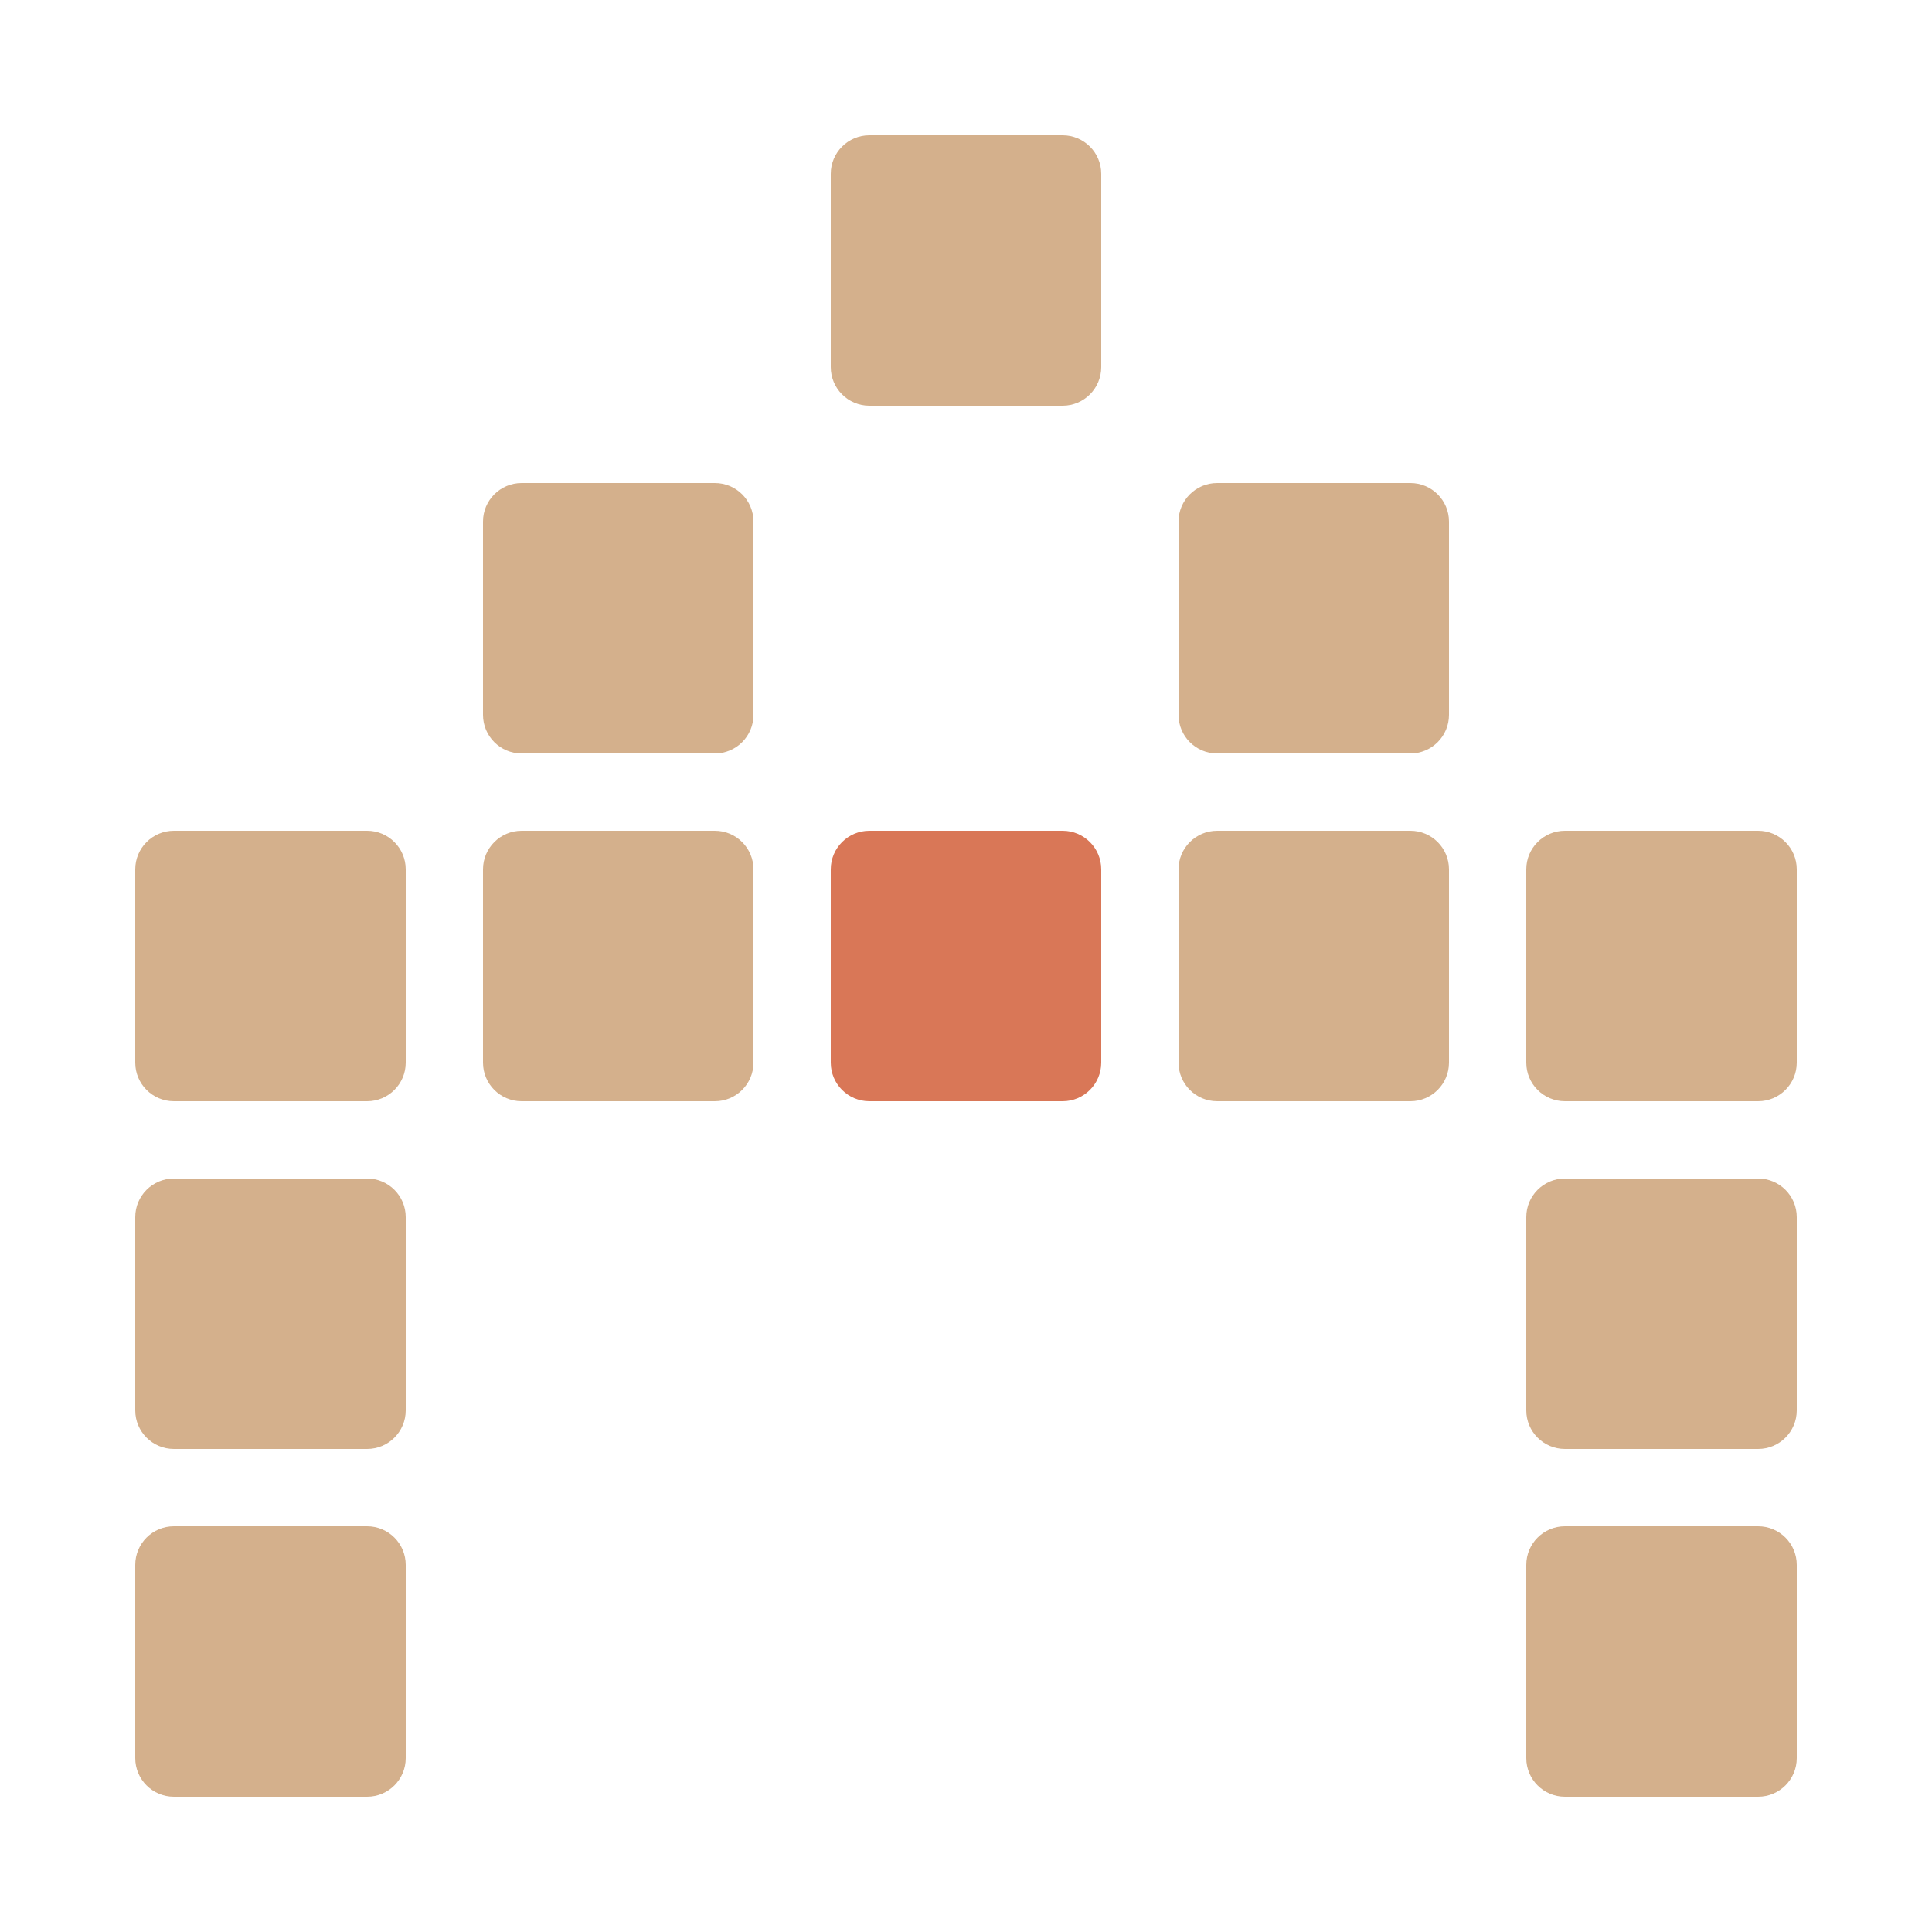
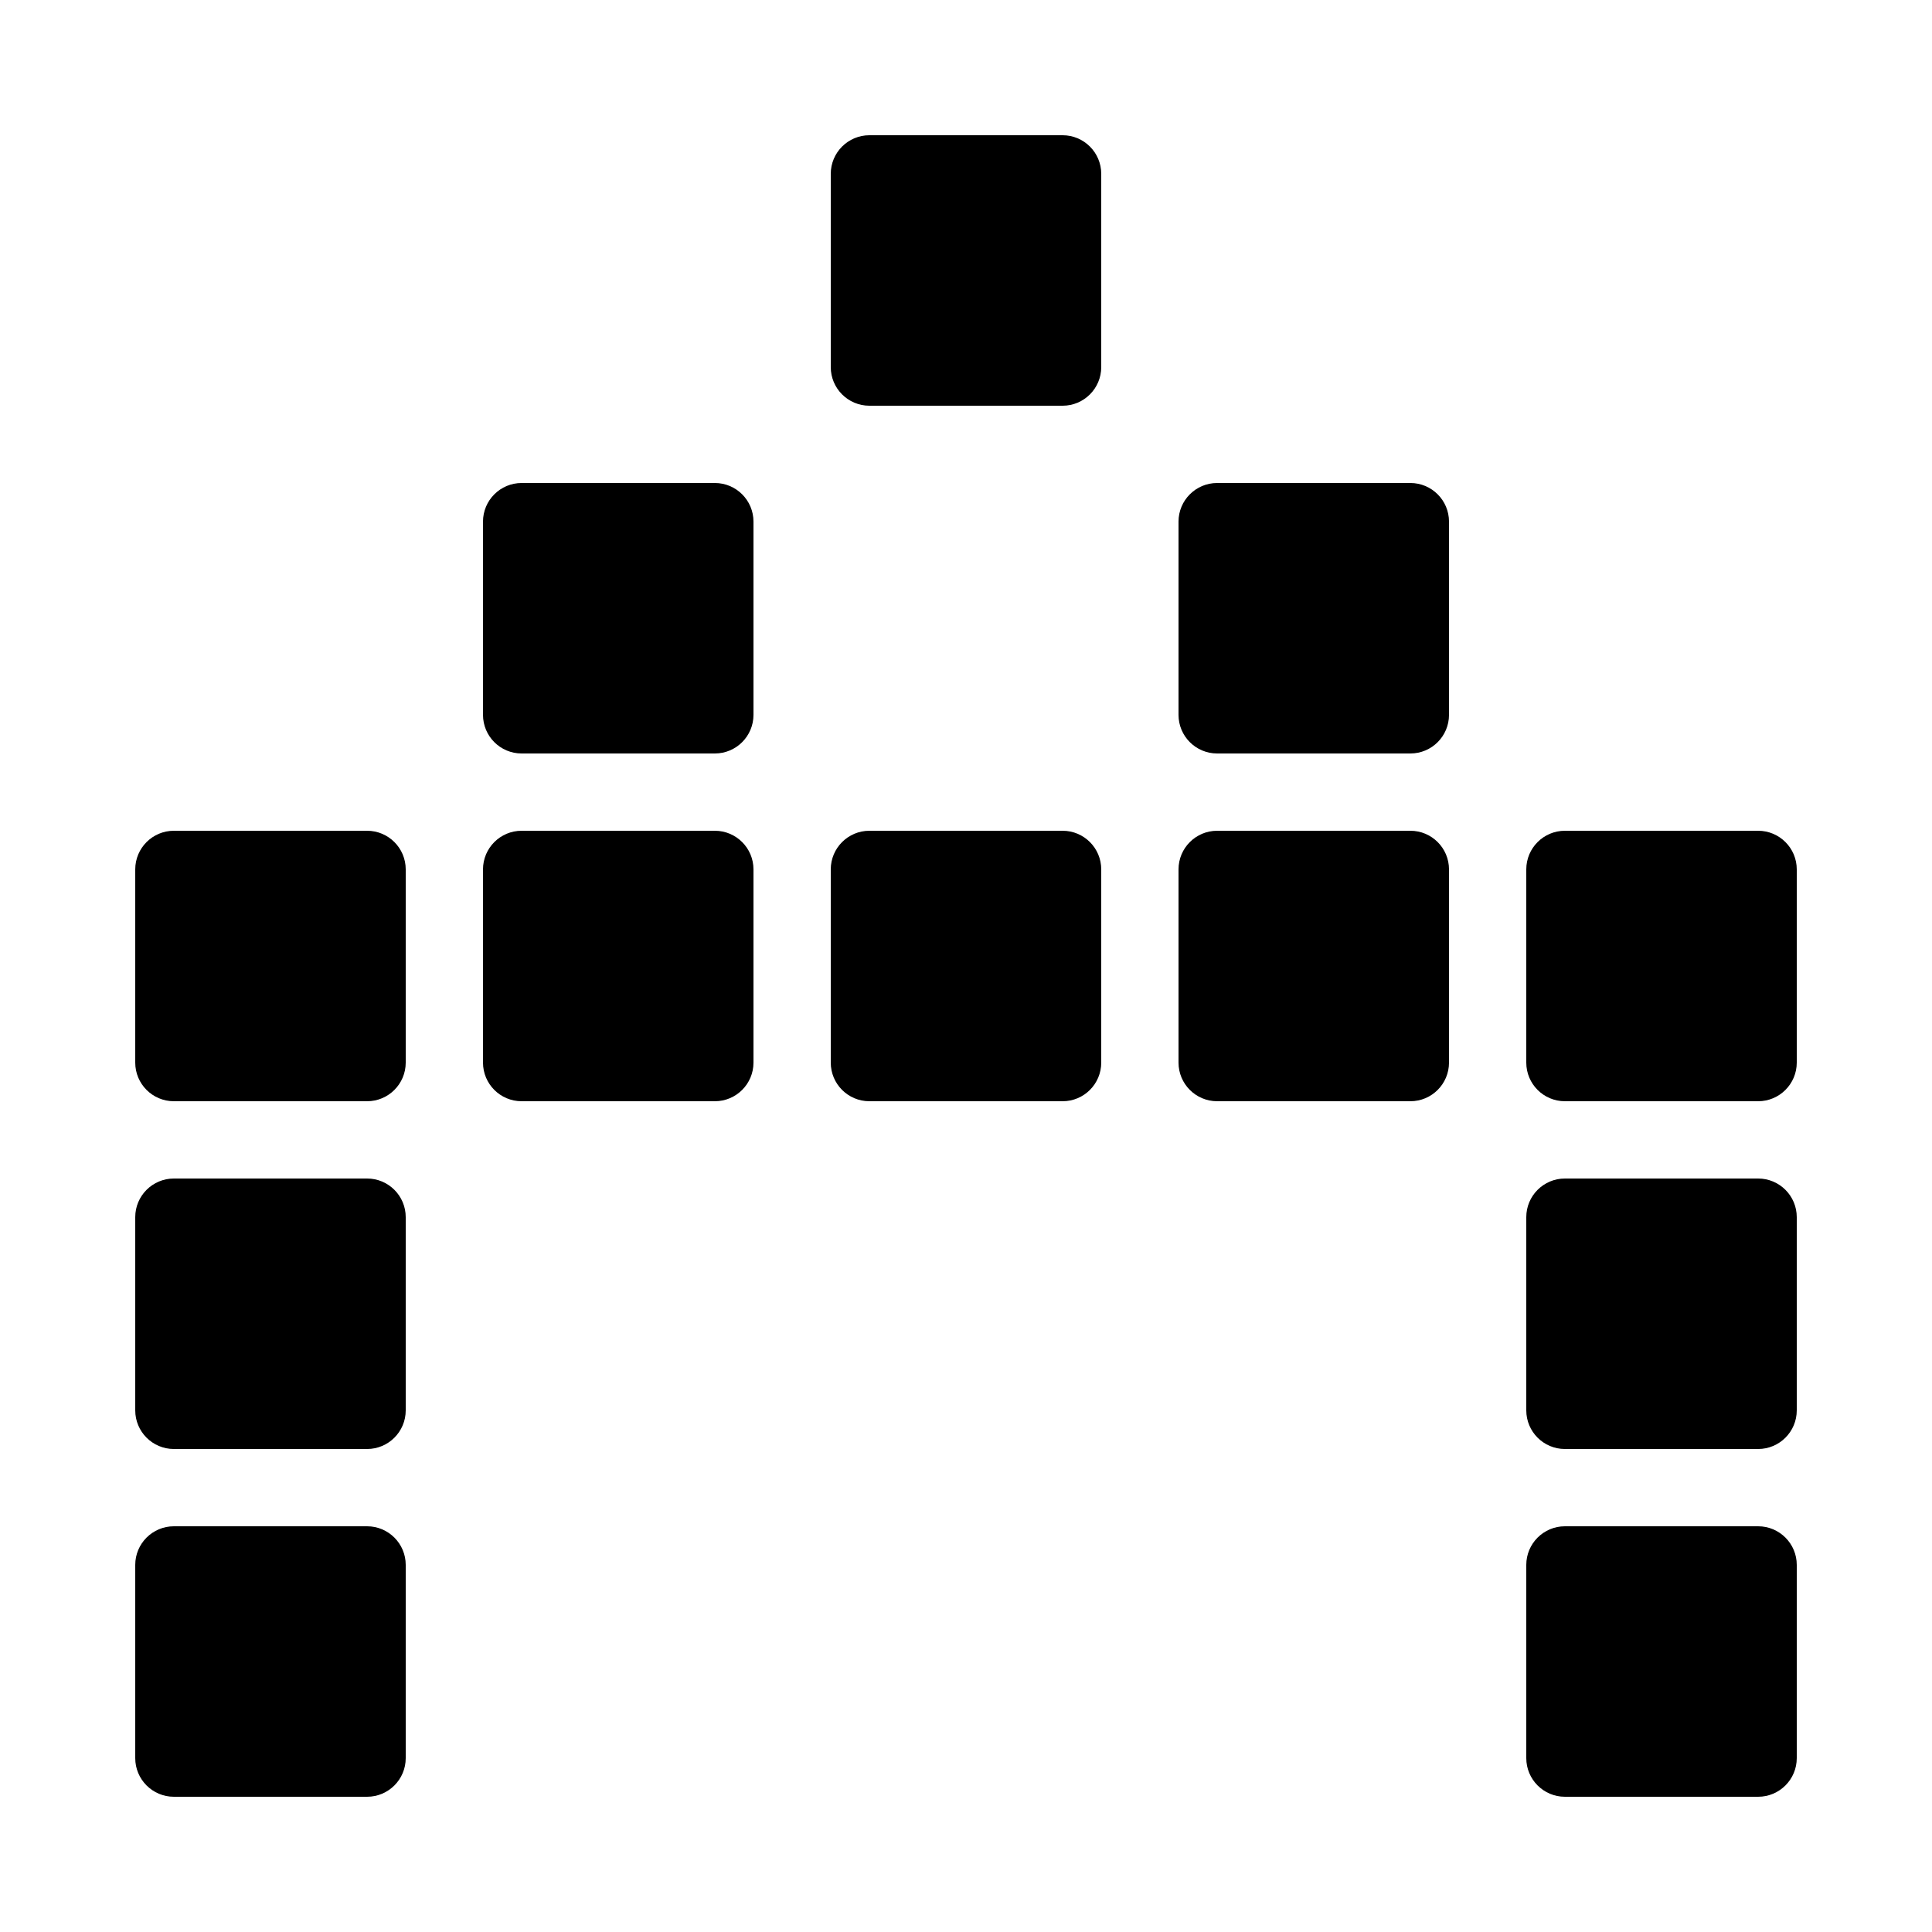
<svg xmlns="http://www.w3.org/2000/svg" viewBox="0 0 100 100" shape-rendering="geometricPrecision">
-   <g fill="#D4B08C">
+   <g fill="currentColor">
    <rect x="43" y="7" width="14" height="14" rx="2" />
    <rect x="25" y="25" width="14" height="14" rx="2" />
    <rect x="61" y="25" width="14" height="14" rx="2" />
    <rect x="7" y="43" width="14" height="14" rx="2" />
    <rect x="25" y="43" width="14" height="14" rx="2" />
+     <rect x="43" y="43" width="14" height="14" rx="2" />
    <rect x="61" y="43" width="14" height="14" rx="2" />
    <rect x="79" y="43" width="14" height="14" rx="2" />
    <rect x="7" y="61" width="14" height="14" rx="2" />
    <rect x="79" y="61" width="14" height="14" rx="2" />
    <rect x="7" y="79" width="14" height="14" rx="2" />
    <rect x="79" y="79" width="14" height="14" rx="2" />
  </g>
-   <rect x="43" y="43" width="14" height="14" rx="2" fill="#D97757" />
</svg>
